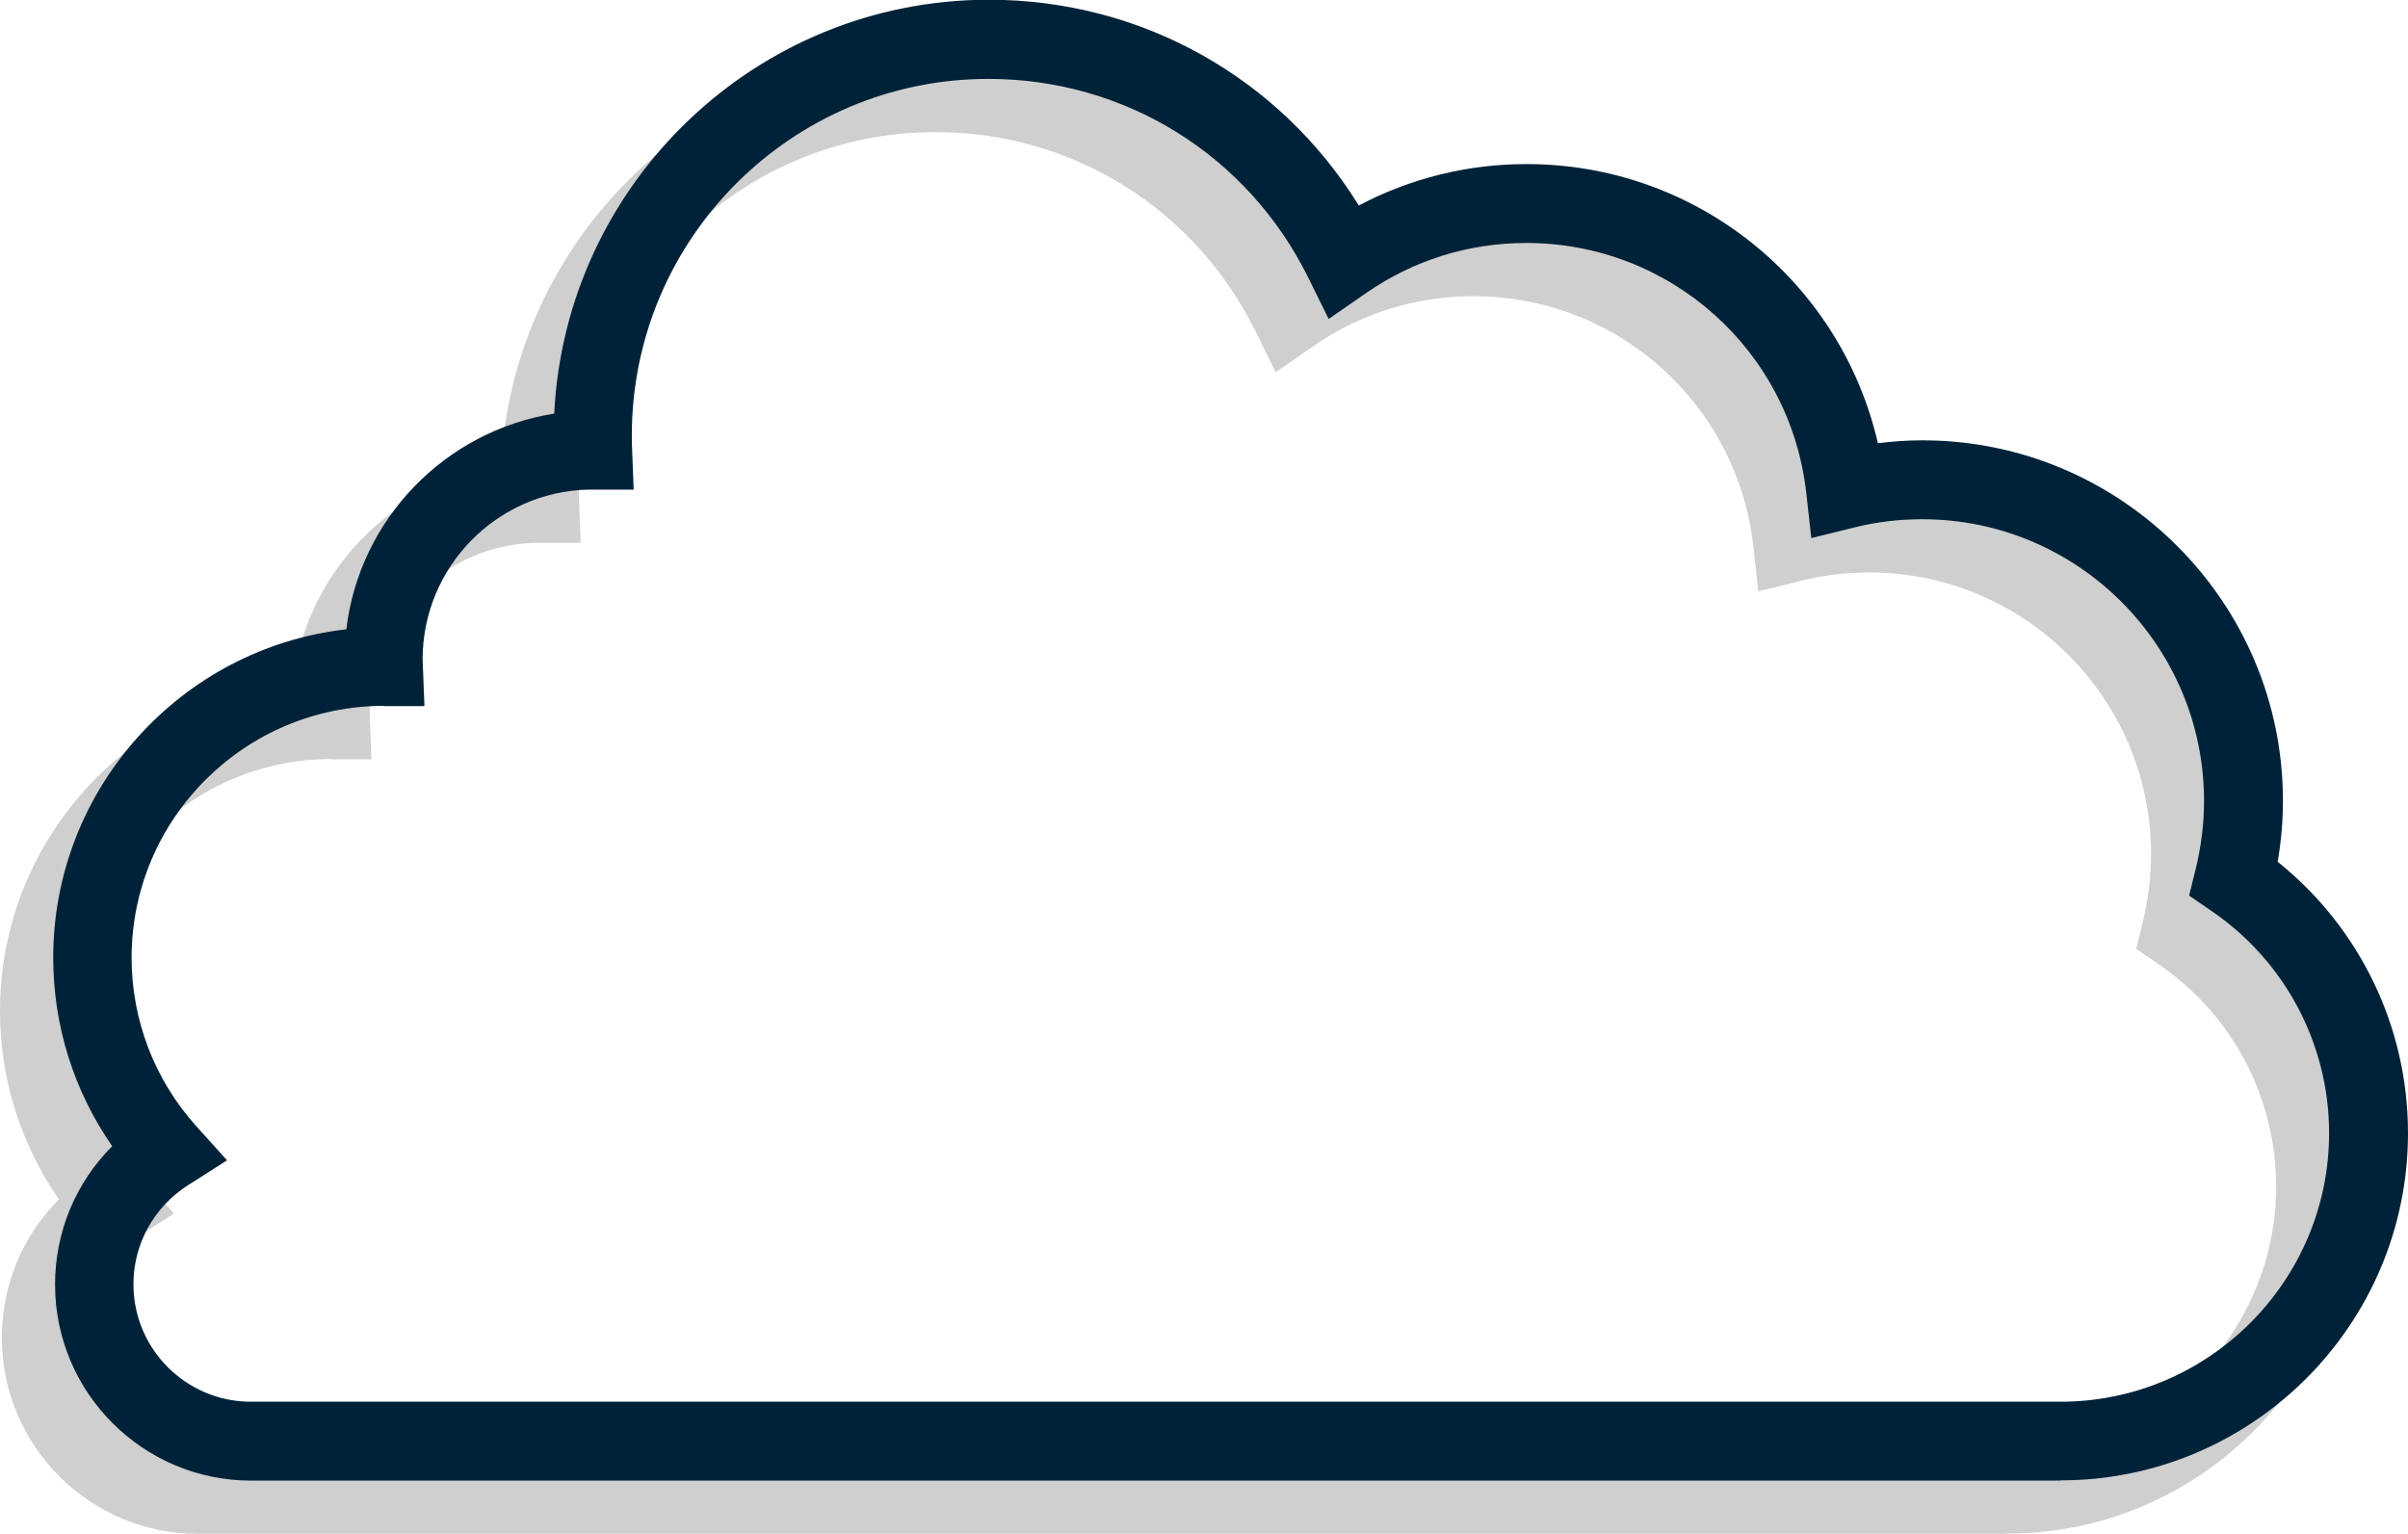
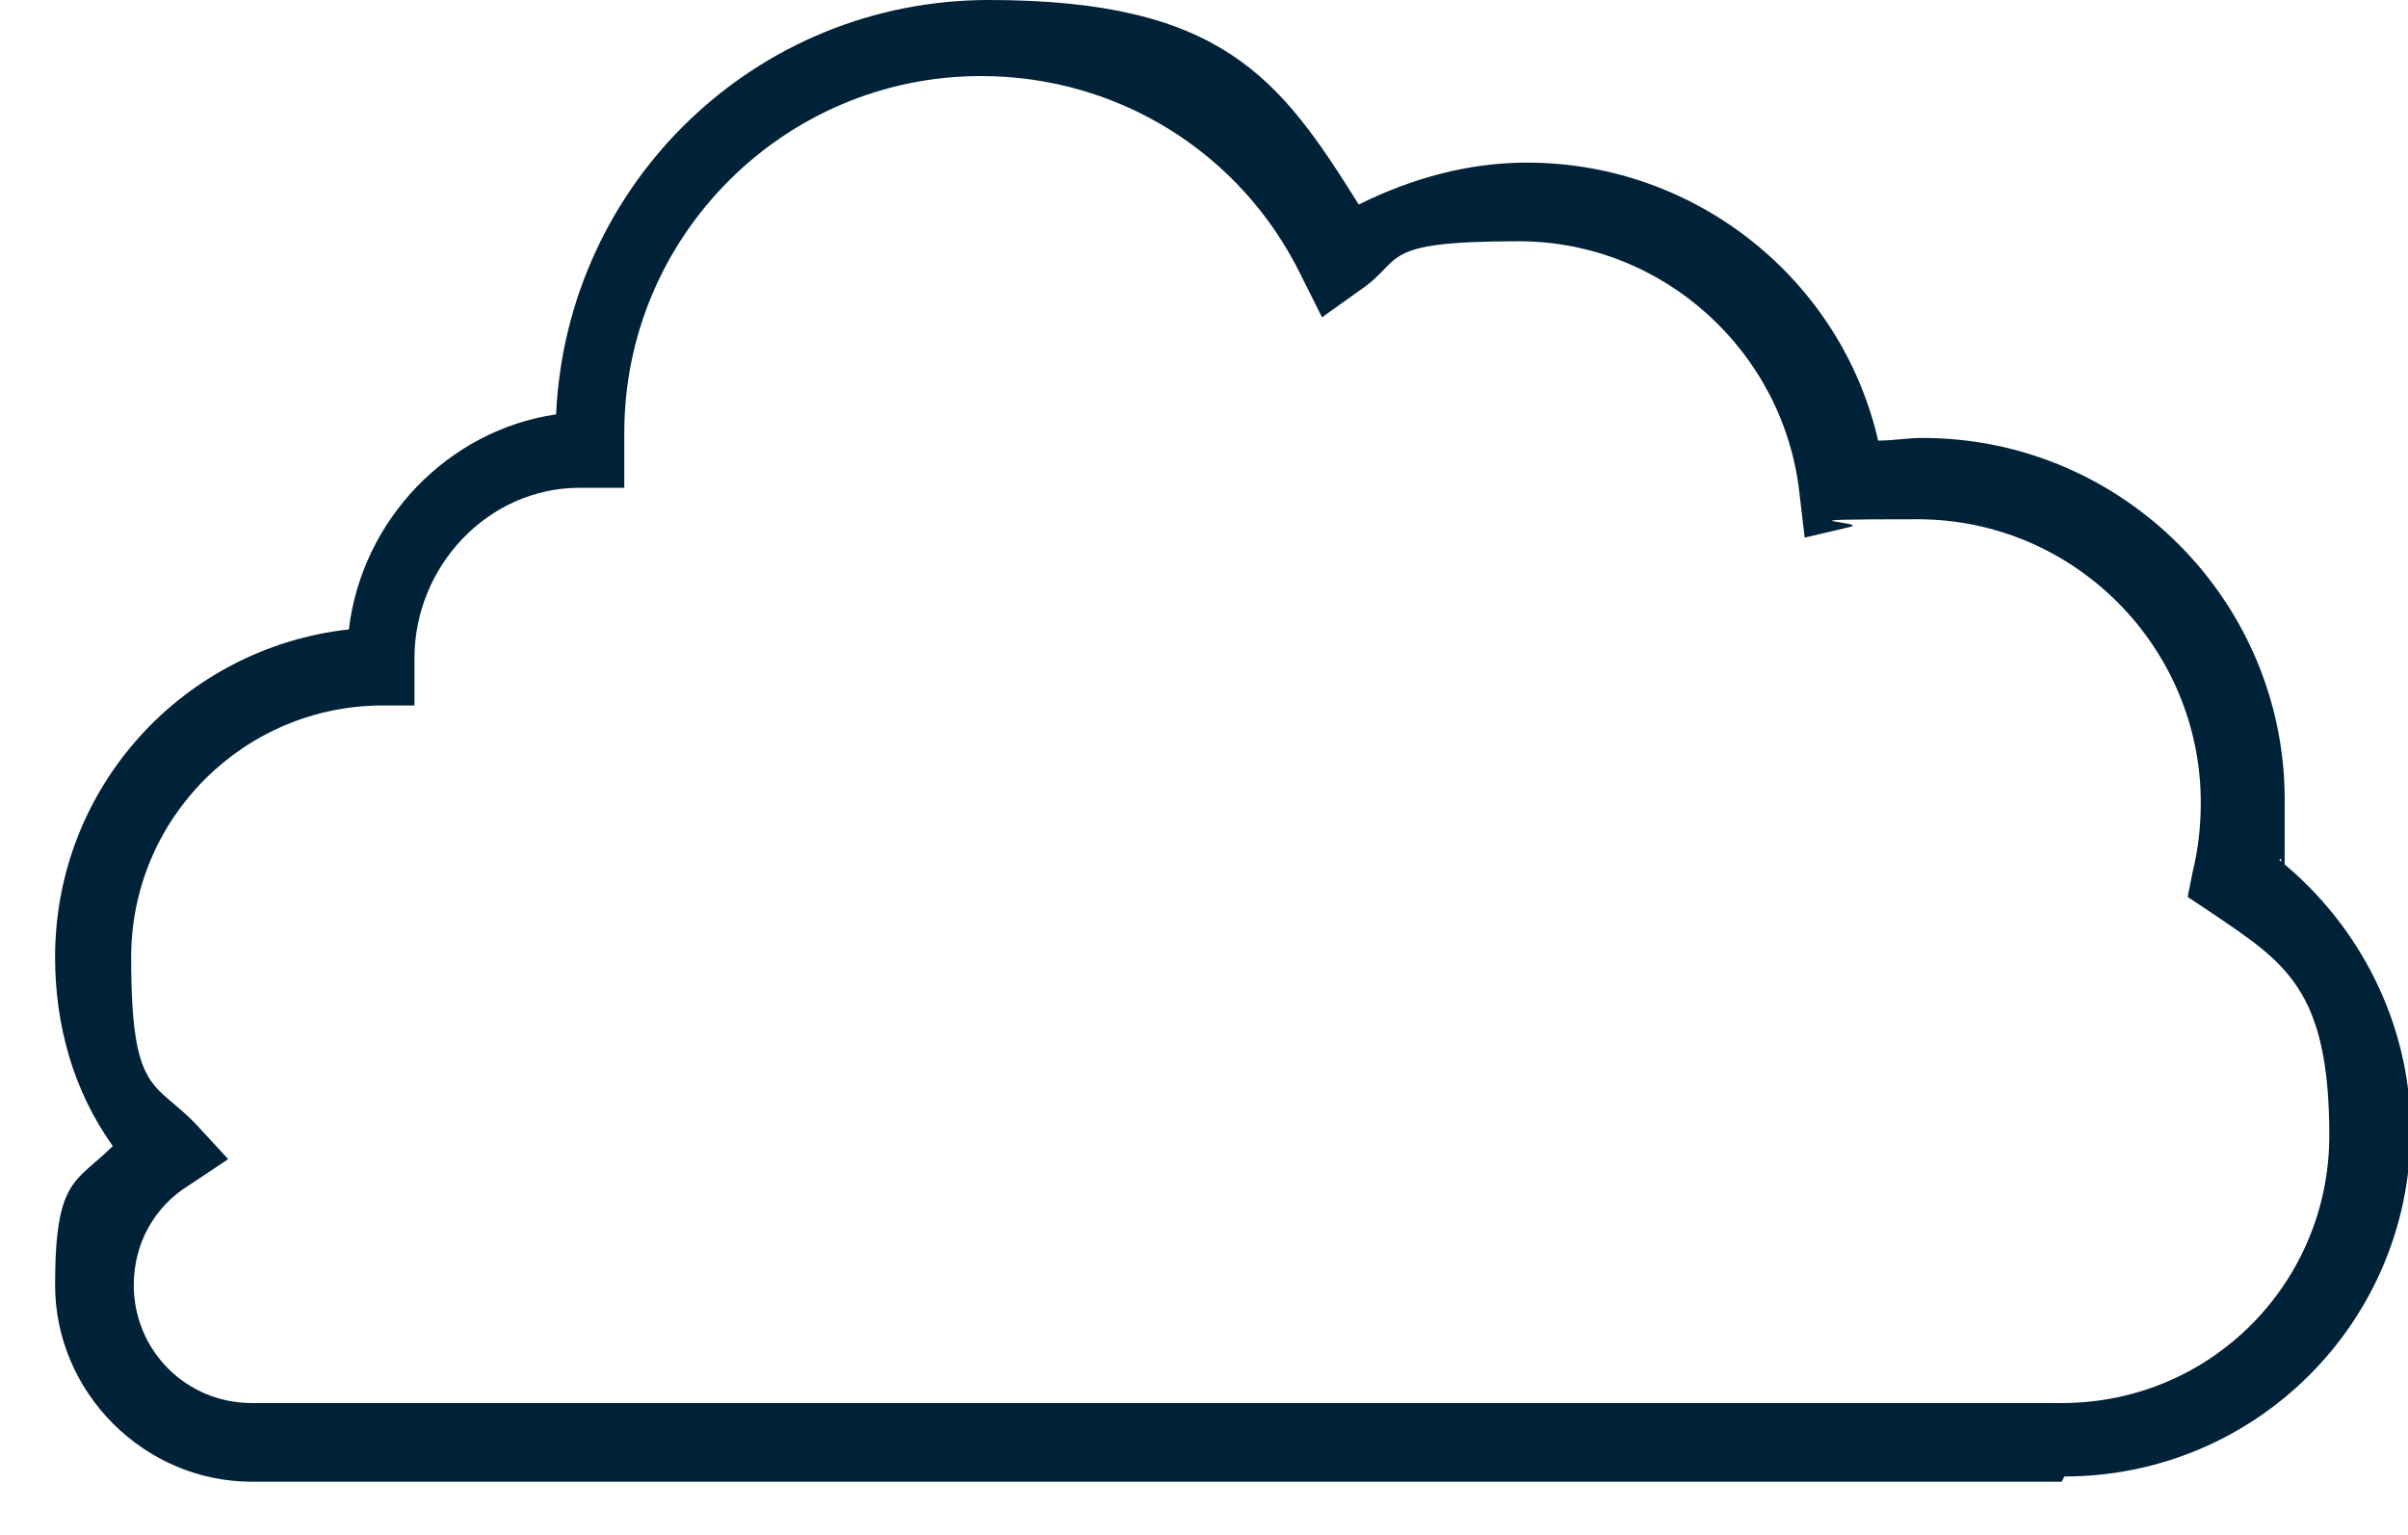
- <svg xmlns="http://www.w3.org/2000/svg" viewBox="0 0 91.85 58.52">
+ <svg xmlns="http://www.w3.org/2000/svg" id="Capa_1" version="1.1" viewBox="0 0 91.8 58.5">
  <defs>
    <style>
-       .cls-1 {
+       .st0 {
        fill: #002238;
-       }
- 
-       .cls-2 {
-         isolation: isolate;
-       }
- 
-       .cls-3 {
-         mix-blend-mode: multiply;
-       }
- 
-       .cls-4 {
-         fill: #cfcfcf;
      }
    </style>
  </defs>
-   <g class="cls-2">
-     <g id="Capa_2" data-name="Capa 2">
-       <g id="Layer_1" data-name="Layer 1">
-         <g>
-           <g class="cls-3">
-             <path class="cls-4" d="M76.57,58.52H7.55c-4.13,0-7.48-3.36-7.48-7.48,0-2.01.79-3.89,2.18-5.28-1.46-2.1-2.25-4.6-2.25-7.19,0-6.47,4.9-11.82,11.18-12.53.5-4.21,3.77-7.57,7.93-8.23.43-8.78,7.7-15.79,16.58-15.79,5.82,0,11.09,2.97,14.11,7.85,1.97-1.04,4.15-1.58,6.4-1.58,6.48,0,11.98,4.48,13.4,10.65.56-.07,1.13-.11,1.7-.11,7.58,0,13.75,6.17,13.75,13.75,0,.78-.07,1.56-.2,2.33,3.13,2.51,4.97,6.3,4.97,10.35,0,7.31-5.94,13.25-13.25,13.25ZM12.63,28.96c-5.31,0-9.63,4.31-9.63,9.61,0,2.37.87,4.65,2.46,6.42l1.18,1.31-1.49.95c-1.3.83-2.08,2.24-2.08,3.78,0,2.47,2.01,4.48,4.48,4.48h69.02c5.65,0,10.25-4.6,10.25-10.25,0-3.39-1.68-6.56-4.48-8.47l-.86-.59.25-1.01c.21-.85.32-1.73.32-2.6,0-5.93-4.82-10.75-10.75-10.75-.86,0-1.73.1-2.57.31l-1.66.41-.19-1.7c-.6-5.45-5.19-9.56-10.68-9.56-2.2,0-4.31.66-6.11,1.91l-1.43.99-.77-1.56c-2.31-4.69-6.99-7.6-12.21-7.6-7.5,0-13.6,6.1-13.6,13.6,0,.17,0,.34.01.51l.06,1.56h-1.71c-3.51.07-6.34,2.95-6.34,6.48l.07,1.78h-1.55Z" />
-           </g>
-           <path class="cls-1" d="M78.6,56.49H9.58c-4.13,0-7.48-3.36-7.48-7.48,0-2.01.79-3.89,2.18-5.28-1.46-2.1-2.25-4.6-2.25-7.19,0-6.47,4.9-11.82,11.18-12.53.5-4.21,3.77-7.57,7.93-8.23.43-8.78,7.7-15.79,16.58-15.79,5.82,0,11.09,2.97,14.11,7.85,1.97-1.04,4.15-1.58,6.4-1.58,6.48,0,11.98,4.48,13.4,10.65.56-.07,1.13-.11,1.7-.11,7.58,0,13.75,6.17,13.75,13.75,0,.78-.07,1.56-.2,2.33,3.13,2.51,4.97,6.3,4.97,10.35,0,7.31-5.94,13.25-13.25,13.25ZM14.65,26.93c-5.31,0-9.63,4.31-9.63,9.61,0,2.37.87,4.65,2.46,6.42l1.18,1.31-1.49.95c-1.3.83-2.08,2.24-2.08,3.78,0,2.47,2.01,4.48,4.48,4.48h69.02c5.65,0,10.25-4.6,10.25-10.25,0-3.39-1.68-6.56-4.48-8.47l-.86-.59.25-1.01c.21-.85.32-1.73.32-2.6,0-5.93-4.82-10.75-10.75-10.75-.86,0-1.73.1-2.57.31l-1.66.41-.19-1.7c-.6-5.45-5.19-9.56-10.68-9.56-2.2,0-4.31.66-6.11,1.91l-1.43.99-.77-1.56c-2.31-4.69-6.99-7.6-12.21-7.6-7.5,0-13.6,6.1-13.6,13.6,0,.17,0,.34.01.51l.06,1.56h-1.71c-3.51.07-6.34,2.95-6.34,6.48l.07,1.78h-1.55Z" />
-         </g>
-       </g>
-     </g>
-   </g>
+   <path class="st0" d="M78.6,56.5H9.6c-4.1,0-7.5-3.4-7.5-7.5s.8-3.9,2.2-5.3c-1.5-2.1-2.2-4.6-2.2-7.2,0-6.5,4.9-11.8,11.2-12.5.5-4.2,3.8-7.6,7.9-8.2C21.6,7,28.8,0,37.7,0s11.1,3,14.1,7.8c2-1,4.2-1.6,6.4-1.6,6.5,0,12,4.5,13.4,10.6.6,0,1.1-.1,1.7-.1,7.6,0,13.8,6.2,13.8,13.8s0,1.6-.2,2.3c3.1,2.5,5,6.3,5,10.3,0,7.3-5.9,13.2-13.2,13.2h0ZM14.6,26.9c-5.3,0-9.6,4.3-9.6,9.6s.9,4.7,2.5,6.4l1.2,1.3-1.5,1c-1.3.8-2.1,2.2-2.1,3.8,0,2.5,2,4.5,4.5,4.5h69c5.7,0,10.2-4.6,10.2-10.2s-1.7-6.6-4.5-8.5l-.9-.6.2-1c.2-.8.3-1.7.3-2.6,0-5.9-4.8-10.8-10.8-10.8s-1.7.1-2.6.3l-1.7.4-.2-1.7c-.6-5.4-5.2-9.6-10.7-9.6s-4.3.7-6.1,1.9l-1.4,1-.8-1.6c-2.3-4.7-7-7.6-12.2-7.6-7.5,0-13.6,6.1-13.6,13.6s0,.3,0,.5v1.6c0,0-1.7,0-1.7,0-3.5,0-6.3,3-6.3,6.5v1.8c0,0-1.5,0-1.5,0h0Z" />
</svg>
